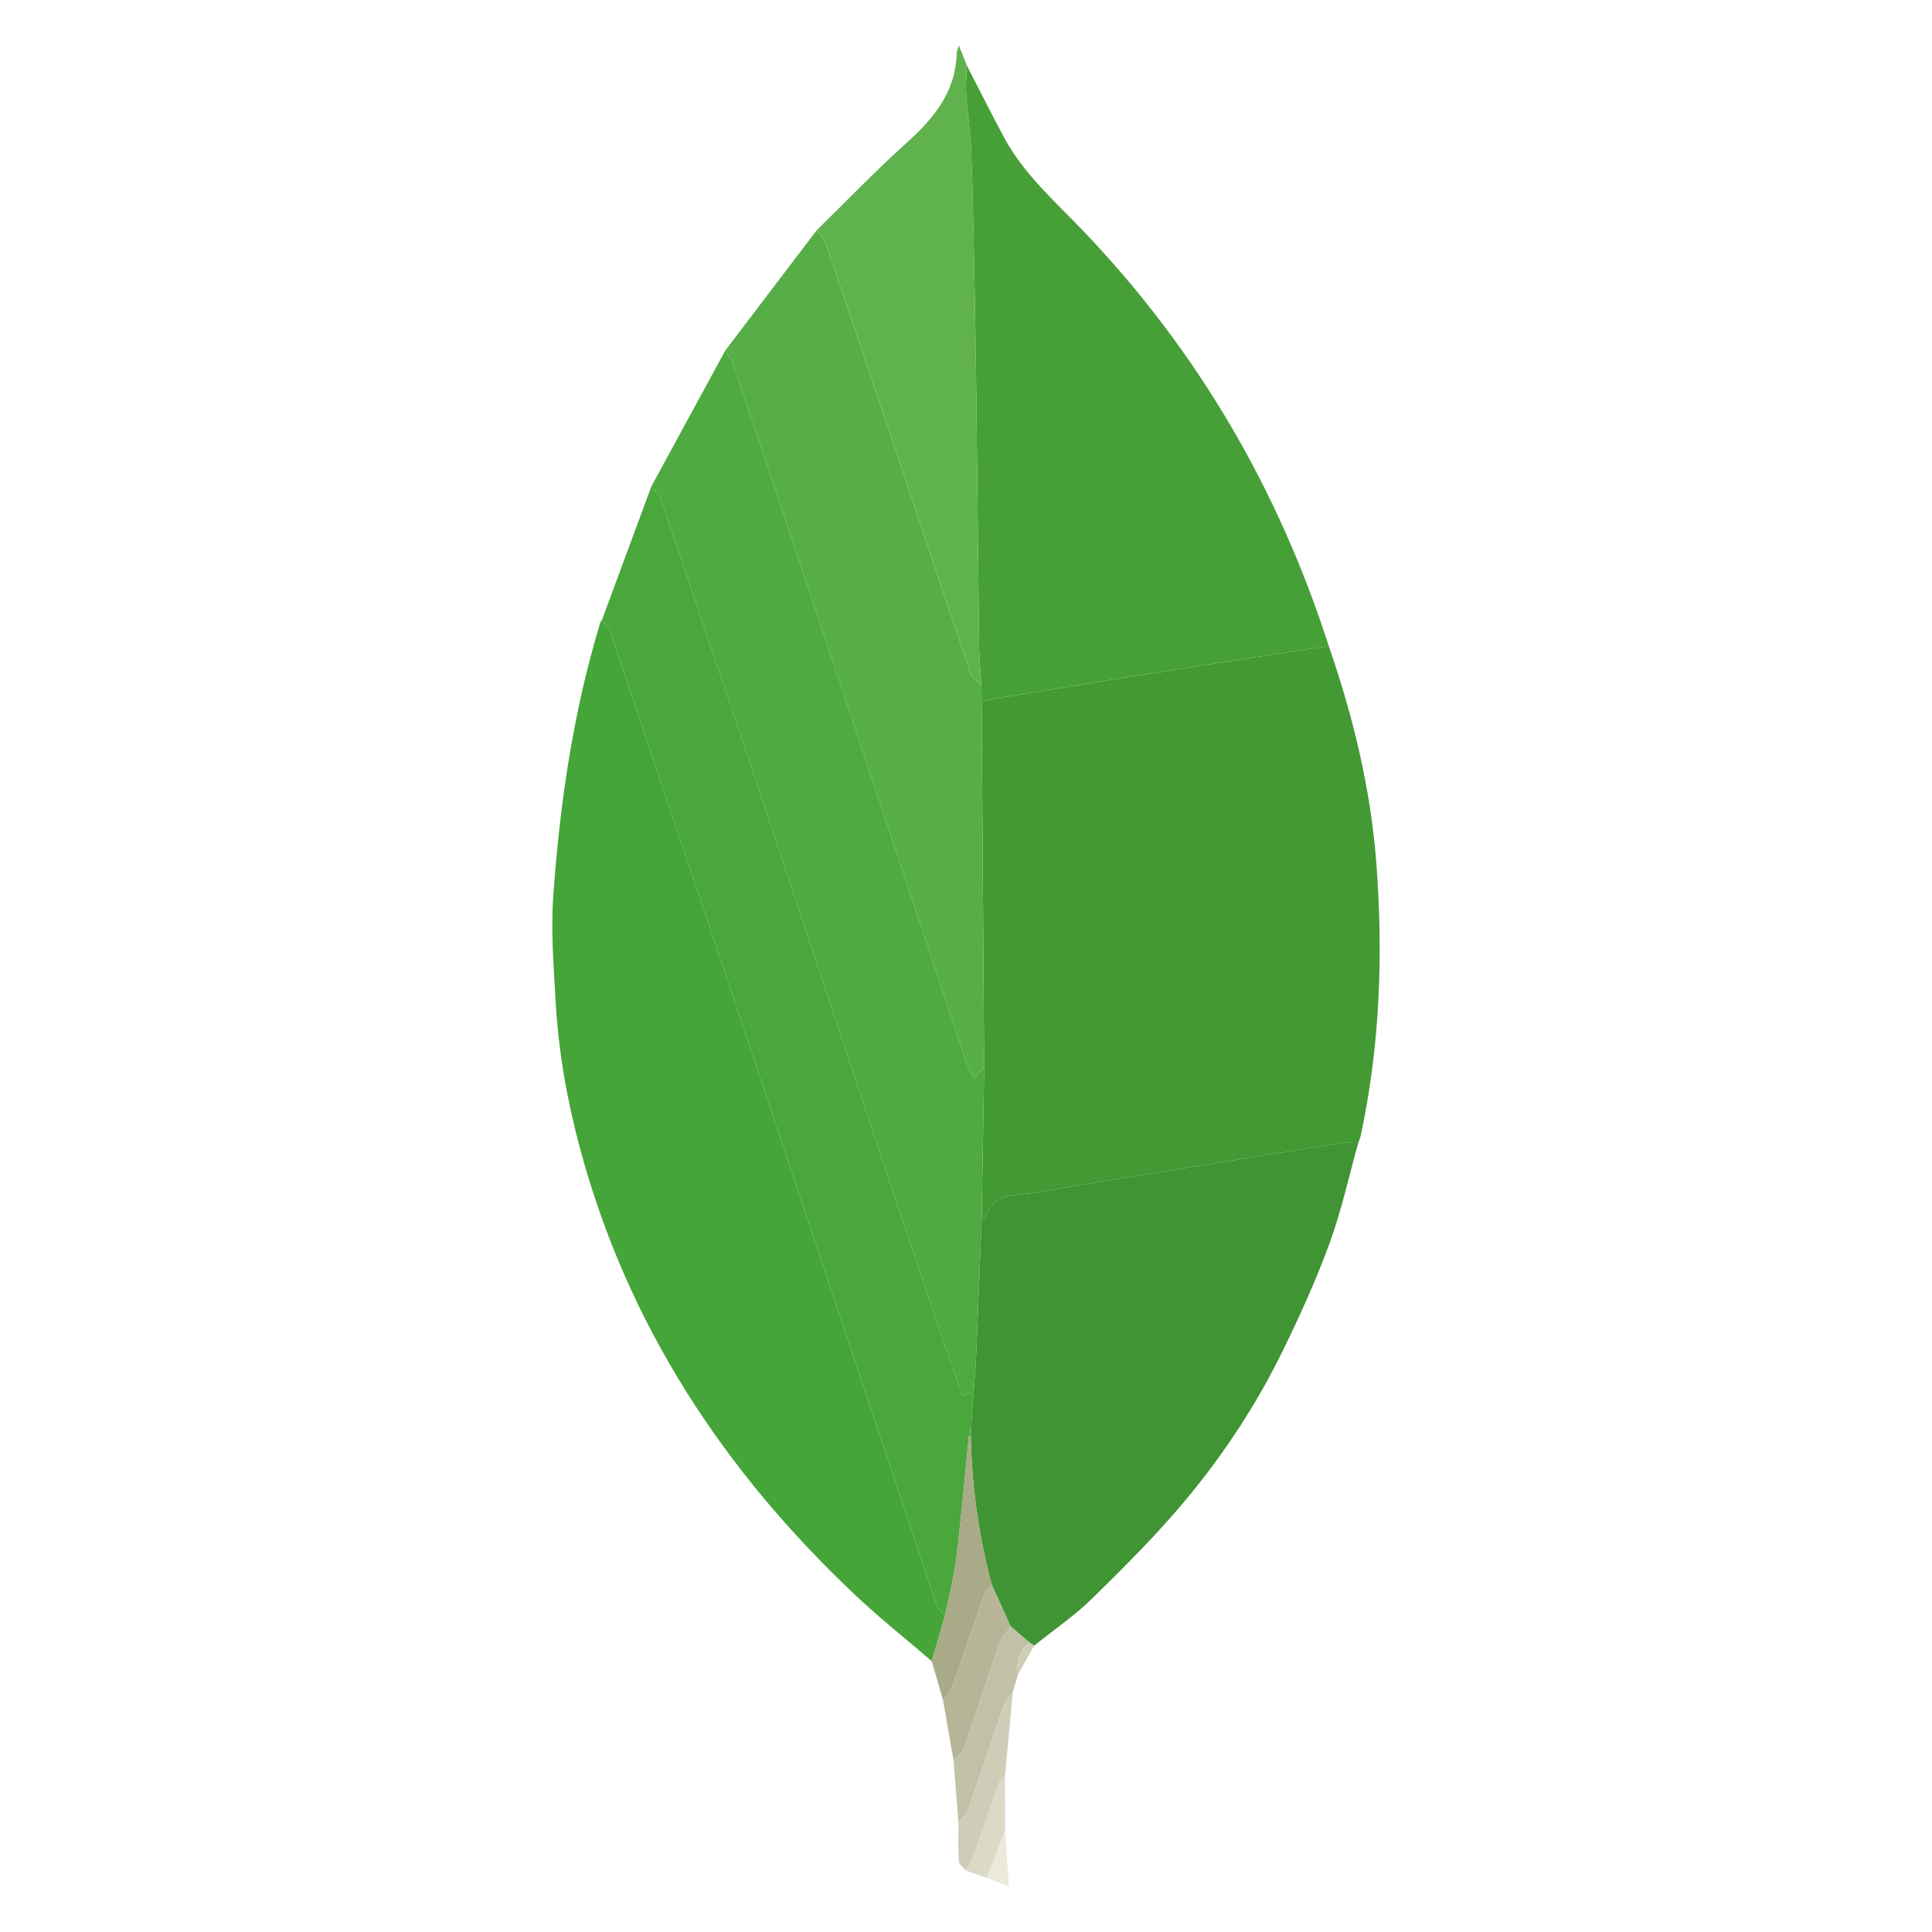
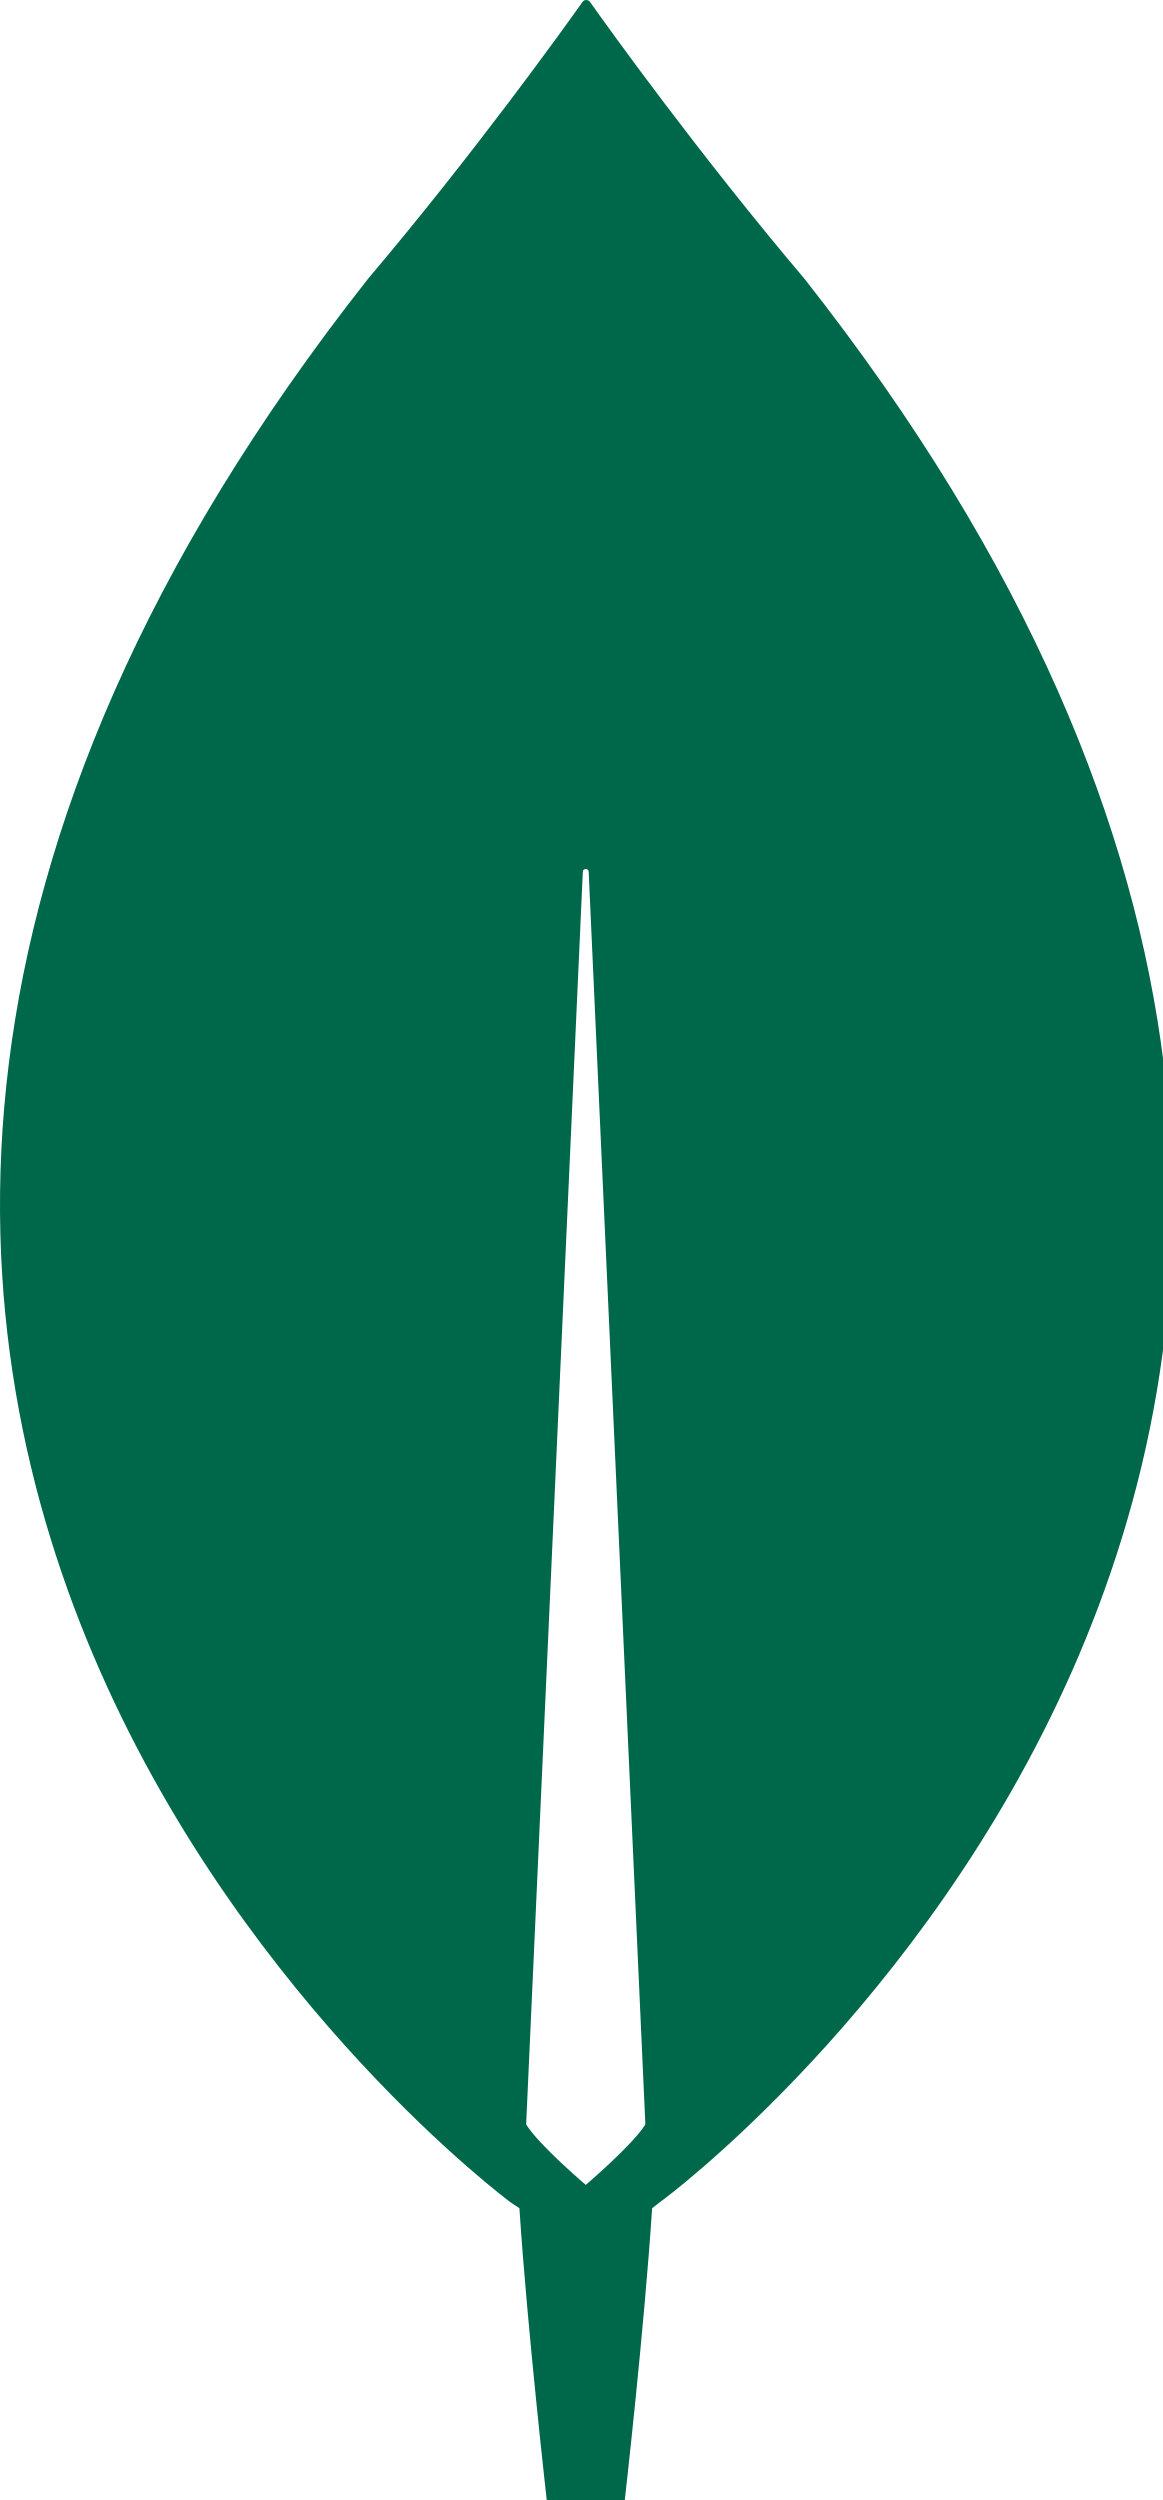
- <svg xmlns="http://www.w3.org/2000/svg" viewBox="0 0 128 128">
-   <path fill-rule="evenodd" clip-rule="evenodd" fill="#439934" d="M88.038 42.812c1.605 4.643 2.761 9.383 3.141 14.296.472 6.095.256 12.147-1.029 18.142-.035.165-.109.32-.164.48-.403.001-.814-.049-1.208.012-3.329.523-6.655 1.065-9.981 1.604-3.438.557-6.881 1.092-10.313 1.687-1.216.21-2.721-.041-3.212 1.641-.014.046-.154.054-.235.08l.166-10.051c-.057-8.084-.113-16.168-.169-24.252l1.602-.275c2.62-.429 5.24-.864 7.862-1.281 3.129-.497 6.261-.98 9.392-1.465 1.381-.215 2.764-.412 4.148-.618z" />
-   <path fill-rule="evenodd" clip-rule="evenodd" fill="#45A538" d="M61.729 110.054c-1.69-1.453-3.439-2.842-5.059-4.37-8.717-8.222-15.093-17.899-18.233-29.566-.865-3.211-1.442-6.474-1.627-9.792-.13-2.322-.318-4.665-.154-6.975.437-6.144 1.325-12.229 3.127-18.147l.099-.138c.175.233.427.439.516.702 1.759 5.18 3.505 10.364 5.242 15.551 5.458 16.3 10.909 32.604 16.376 48.9.107.318.384.579.583.866l-.87 2.969z" />
-   <path fill-rule="evenodd" clip-rule="evenodd" fill="#46A037" d="M88.038 42.812c-1.384.206-2.768.403-4.149.616-3.131.485-6.263.968-9.392 1.465-2.622.417-5.242.852-7.862 1.281l-1.602.275-.012-1.045c-.053-.859-.144-1.717-.154-2.576-.069-5.478-.112-10.956-.18-16.434-.042-3.429-.105-6.857-.175-10.285-.043-2.13-.089-4.261-.185-6.388-.052-1.143-.236-2.28-.311-3.423-.042-.657.016-1.319.029-1.979.817 1.583 1.616 3.178 2.456 4.749 1.327 2.484 3.441 4.314 5.344 6.311 7.523 7.892 12.864 17.068 16.193 27.433z" />
-   <path fill-rule="evenodd" clip-rule="evenodd" fill="#409433" d="M65.036 80.753c.081-.026.222-.034.235-.08.491-1.682 1.996-1.431 3.212-1.641 3.432-.594 6.875-1.13 10.313-1.687 3.326-.539 6.652-1.081 9.981-1.604.394-.062.805-.011 1.208-.012-.622 2.22-1.112 4.488-1.901 6.647-.896 2.449-1.98 4.839-3.131 7.182-1.72 3.503-3.863 6.77-6.353 9.763-1.919 2.308-4.058 4.441-6.202 6.548-1.185 1.165-2.582 2.114-3.882 3.161l-.337-.23-1.214-1.038-1.256-2.753c-.865-3.223-1.319-6.504-1.394-9.838l.023-.561.171-2.426c.057-.828.133-1.655.168-2.485.129-2.982.241-5.964.359-8.946z" />
-   <path fill-rule="evenodd" clip-rule="evenodd" fill="#4FAA41" d="M65.036 80.753c-.118 2.982-.23 5.964-.357 8.947-.035.83-.111 1.657-.168 2.485l-.765.289c-1.699-5.002-3.399-9.951-5.062-14.913-2.75-8.209-5.467-16.431-8.213-24.642-2.217-6.628-4.452-13.249-6.7-19.867-.105-.31-.407-.552-.617-.826l4.896-9.002c.168.292.39.565.496.879 2.265 6.703 4.526 13.407 6.768 20.118 2.916 8.73 5.814 17.467 8.728 26.198.116.349.308.671.491 1.062l.67-.78c-.056 3.351-.112 6.701-.167 10.052z" />
-   <path fill-rule="evenodd" clip-rule="evenodd" fill="#4AA73C" d="M43.155 32.227c.21.274.511.516.617.826 2.248 6.618 4.483 13.239 6.7 19.867 2.746 8.211 5.463 16.433 8.213 24.642 1.662 4.961 3.362 9.911 5.062 14.913l.765-.289-.171 2.426-.155.559c-.266 2.656-.49 5.318-.814 7.968-.163 1.328-.509 2.632-.772 3.947-.198-.287-.476-.548-.583-.866-5.467-16.297-10.918-32.6-16.376-48.9-1.737-5.187-3.483-10.371-5.242-15.551-.089-.263-.34-.469-.516-.702 1.09-2.947 2.181-5.894 3.272-8.84z" />
-   <path fill-rule="evenodd" clip-rule="evenodd" fill="#57AE47" d="M65.202 70.702l-.67.78c-.183-.391-.375-.714-.491-1.062-2.913-8.731-5.812-17.468-8.728-26.198-2.242-6.711-4.503-13.415-6.768-20.118-.105-.314-.327-.588-.496-.879l6.055-7.965c.191.255.463.482.562.769 1.681 4.921 3.347 9.848 5.003 14.778 1.547 4.604 3.071 9.215 4.636 13.813.105.308.47.526.714.786l.012 1.045c.058 8.082.115 16.167.171 24.251z" />
-   <path fill-rule="evenodd" clip-rule="evenodd" fill="#60B24F" d="M65.021 45.404c-.244-.26-.609-.478-.714-.786-1.565-4.598-3.089-9.209-4.636-13.813-1.656-4.93-3.322-9.856-5.003-14.778-.099-.287-.371-.514-.562-.769 1.969-1.928 3.877-3.925 5.925-5.764 1.821-1.634 3.285-3.386 3.352-5.968.003-.107.059-.214.145-.514l.519 1.306c-.013.661-.072 1.322-.029 1.979.075 1.143.259 2.28.311 3.423.096 2.127.142 4.258.185 6.388.069 3.428.132 6.856.175 10.285.067 5.478.111 10.956.18 16.434.008.861.098 1.718.152 2.577z" />
-   <path fill-rule="evenodd" clip-rule="evenodd" fill="#A9AA88" d="M62.598 107.085c.263-1.315.609-2.62.772-3.947.325-2.649.548-5.312.814-7.968l.066-.01.066.011c.075 3.334.529 6.615 1.394 9.838-.176.232-.425.439-.518.701-.727 2.05-1.412 4.116-2.143 6.166-.1.28-.378.498-.574.744l-.747-2.566.87-2.969z" />
-   <path fill-rule="evenodd" clip-rule="evenodd" fill="#B6B598" d="M62.476 112.621c.196-.246.475-.464.574-.744.731-2.05 1.417-4.115 2.143-6.166.093-.262.341-.469.518-.701l1.255 2.754c-.248.352-.59.669-.728 1.061l-2.404 7.059c-.099.283-.437.483-.663.722l-.695-3.985z" />
-   <path fill-rule="evenodd" clip-rule="evenodd" fill="#C2C1A7" d="M63.171 116.605c.227-.238.564-.439.663-.722l2.404-7.059c.137-.391.48-.709.728-1.061l1.215 1.037c-.587.58-.913 1.25-.717 2.097l-.369 1.208c-.168.207-.411.387-.494.624-.839 2.403-1.64 4.819-2.485 7.222-.107.305-.404.544-.614.812-.109-1.387-.22-2.771-.331-4.158z" />
-   <path fill-rule="evenodd" clip-rule="evenodd" fill="#CECDB7" d="M63.503 120.763c.209-.269.506-.508.614-.812.845-2.402 1.646-4.818 2.485-7.222.083-.236.325-.417.494-.624l-.509 5.545c-.136.157-.333.294-.398.477-.575 1.614-1.117 3.24-1.694 4.854-.119.333-.347.627-.525.938-.158-.207-.441-.407-.454-.623-.051-.841-.016-1.688-.013-2.533z" />
-   <path fill-rule="evenodd" clip-rule="evenodd" fill="#DBDAC7" d="M63.969 123.919c.178-.312.406-.606.525-.938.578-1.613 1.119-3.239 1.694-4.854.065-.183.263-.319.398-.477l.012 3.64-1.218 3.124-1.411-.495z" />
-   <path fill-rule="evenodd" clip-rule="evenodd" fill="#EBE9DC" d="M65.38 124.415l1.218-3.124.251 3.696-1.469-.572z" />
-   <path fill-rule="evenodd" clip-rule="evenodd" fill="#CECDB7" d="M67.464 110.898c-.196-.847.129-1.518.717-2.097l.337.23-1.054 1.867z" />
-   <path fill-rule="evenodd" clip-rule="evenodd" fill="#4FAA41" d="M64.316 95.172l-.066-.011-.066.01.155-.559-.023.56z" />
+ <svg xmlns="http://www.w3.org/2000/svg" width="120" height="258" fill="none" viewBox="0 0 120 258">
+   <path fill="#00684a" d="M83.009 28.756C72.133 15.909 62.767 2.86 60.854.15a.49.49 0 0 0-.705 0c-1.913 2.71-11.28 15.758-22.155 28.605-93.353 118.536 14.703 198.531 14.703 198.531l.906.602c.806 12.346 2.82 30.111 2.82 30.111h8.056s2.014-17.665 2.82-30.111l.906-.702c.101 0 108.157-79.895 14.804-198.431M60.45 225.48s-4.834-4.115-6.143-6.223v-.2l5.84-129.076c0-.401.605-.401.605 0l5.841 129.076v.2c-1.31 2.108-6.143 6.223-6.143 6.223" />
</svg>
